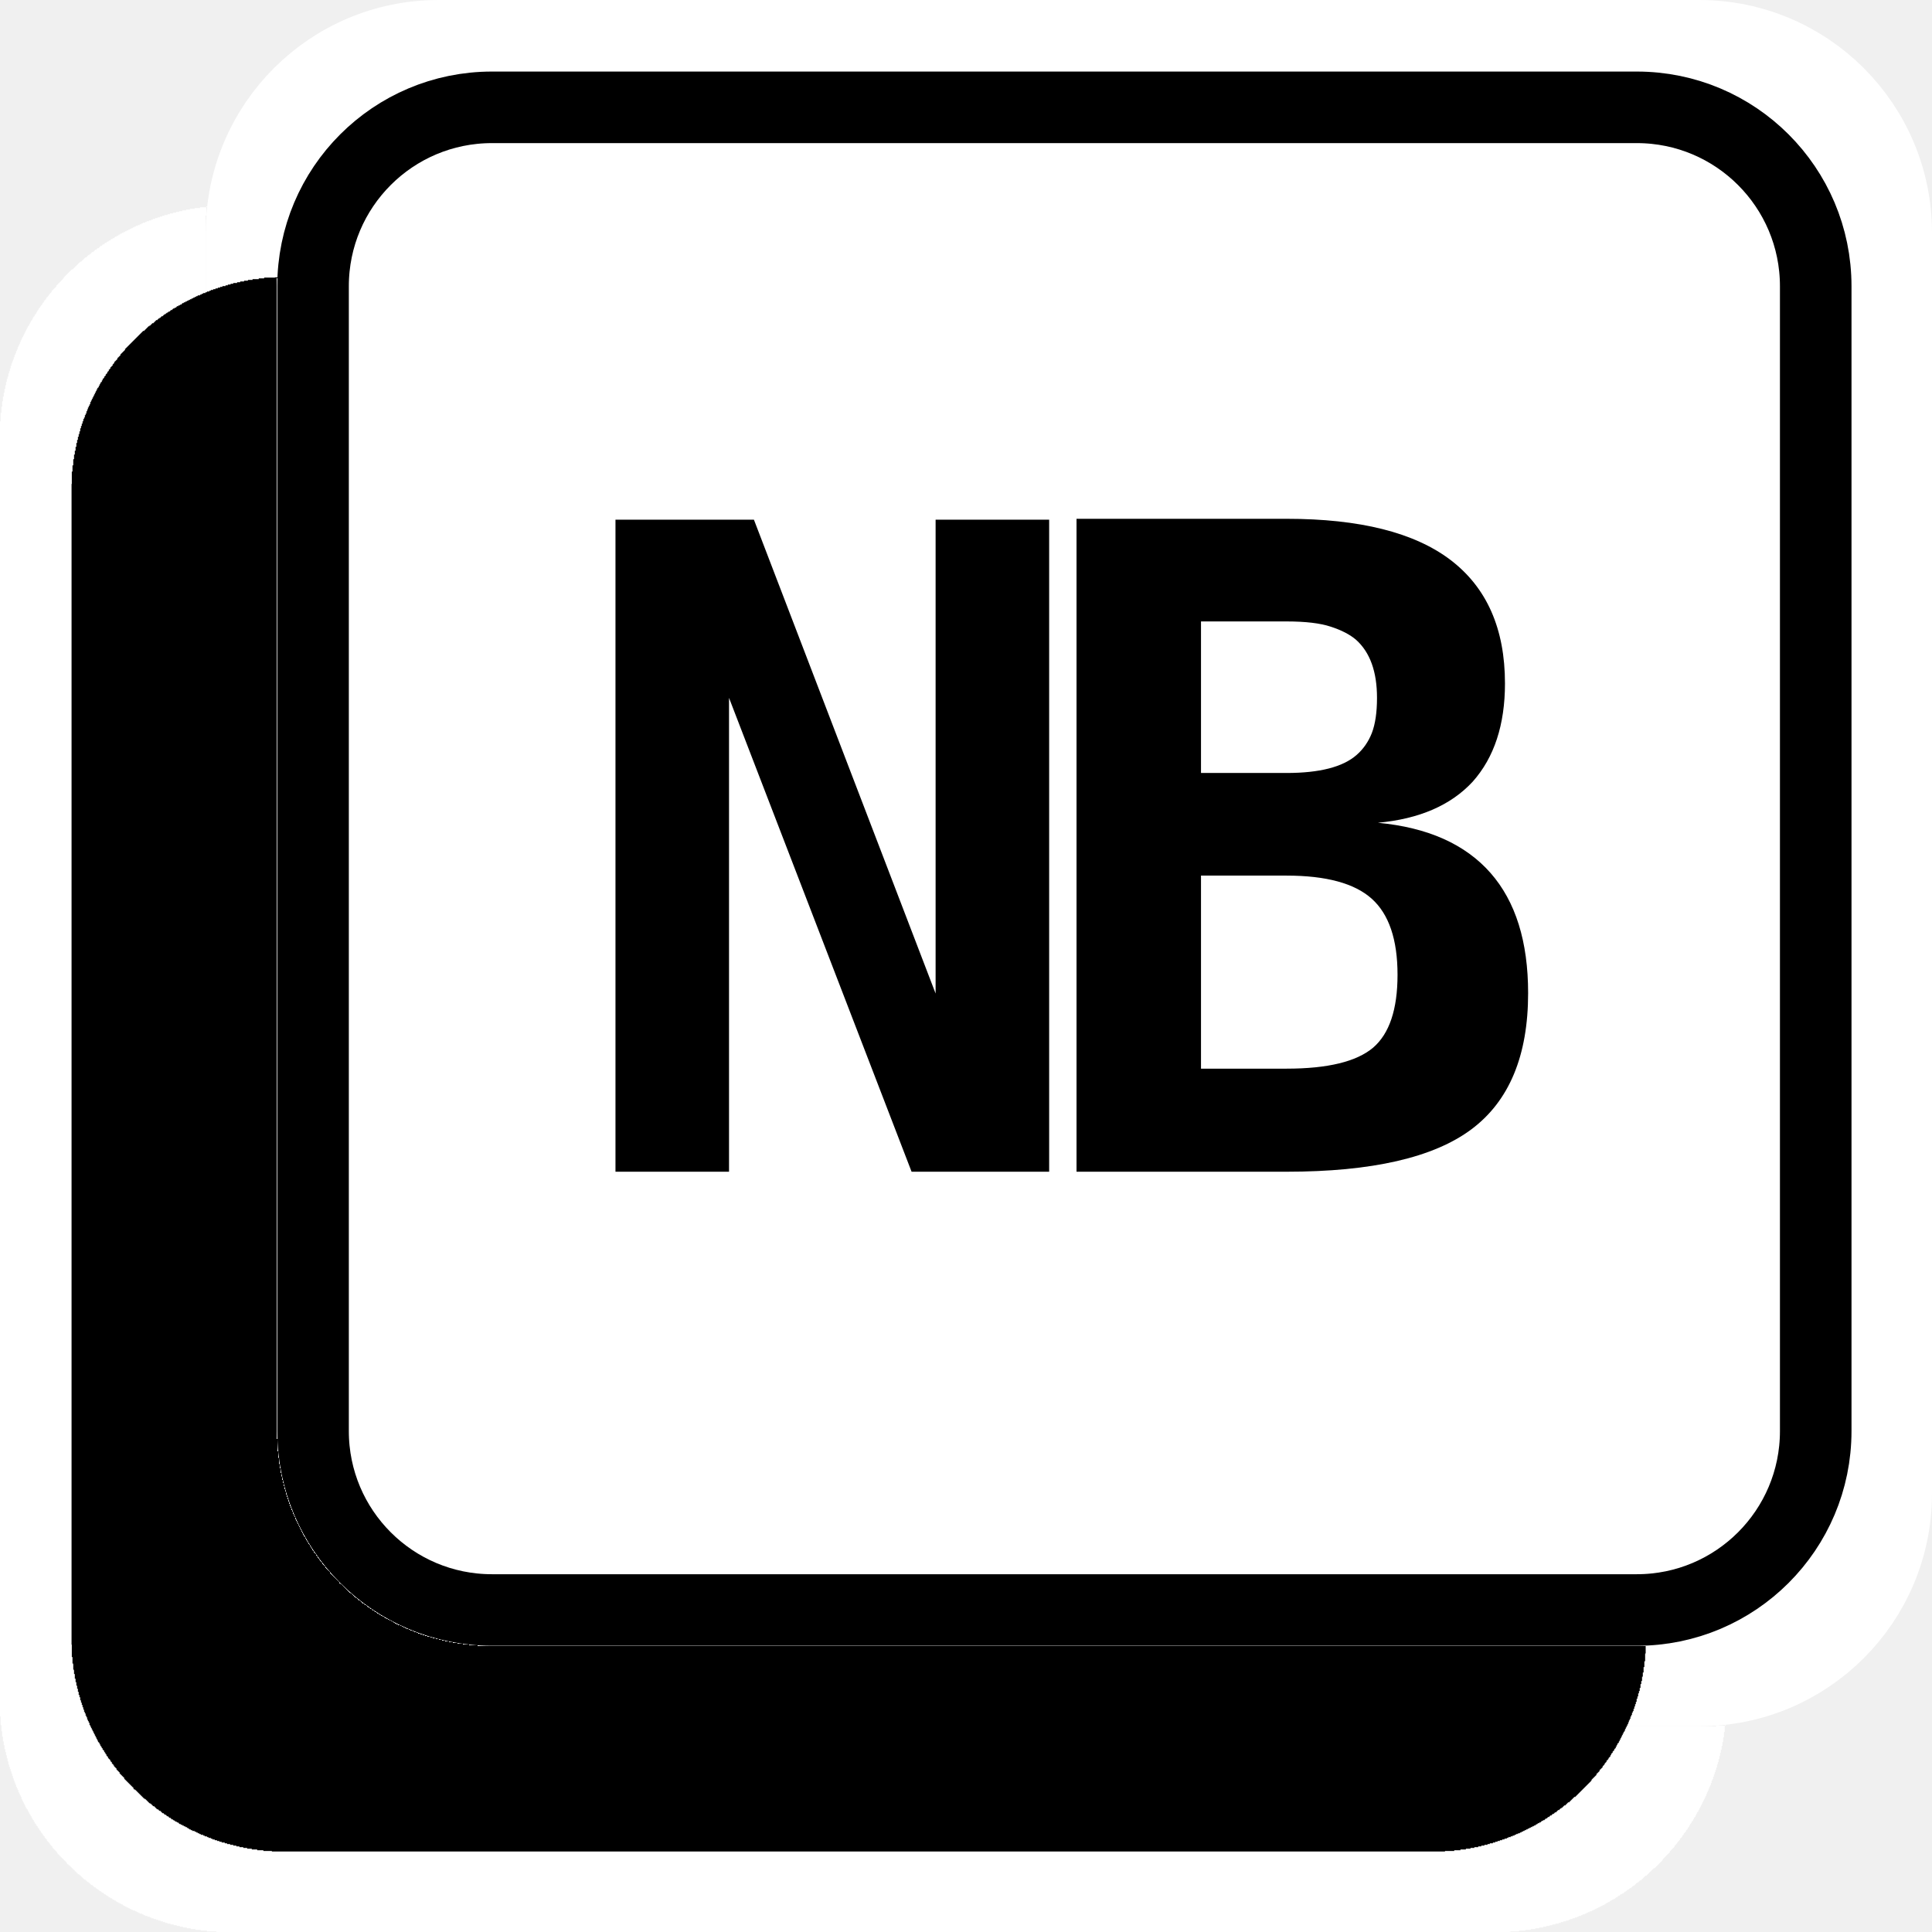
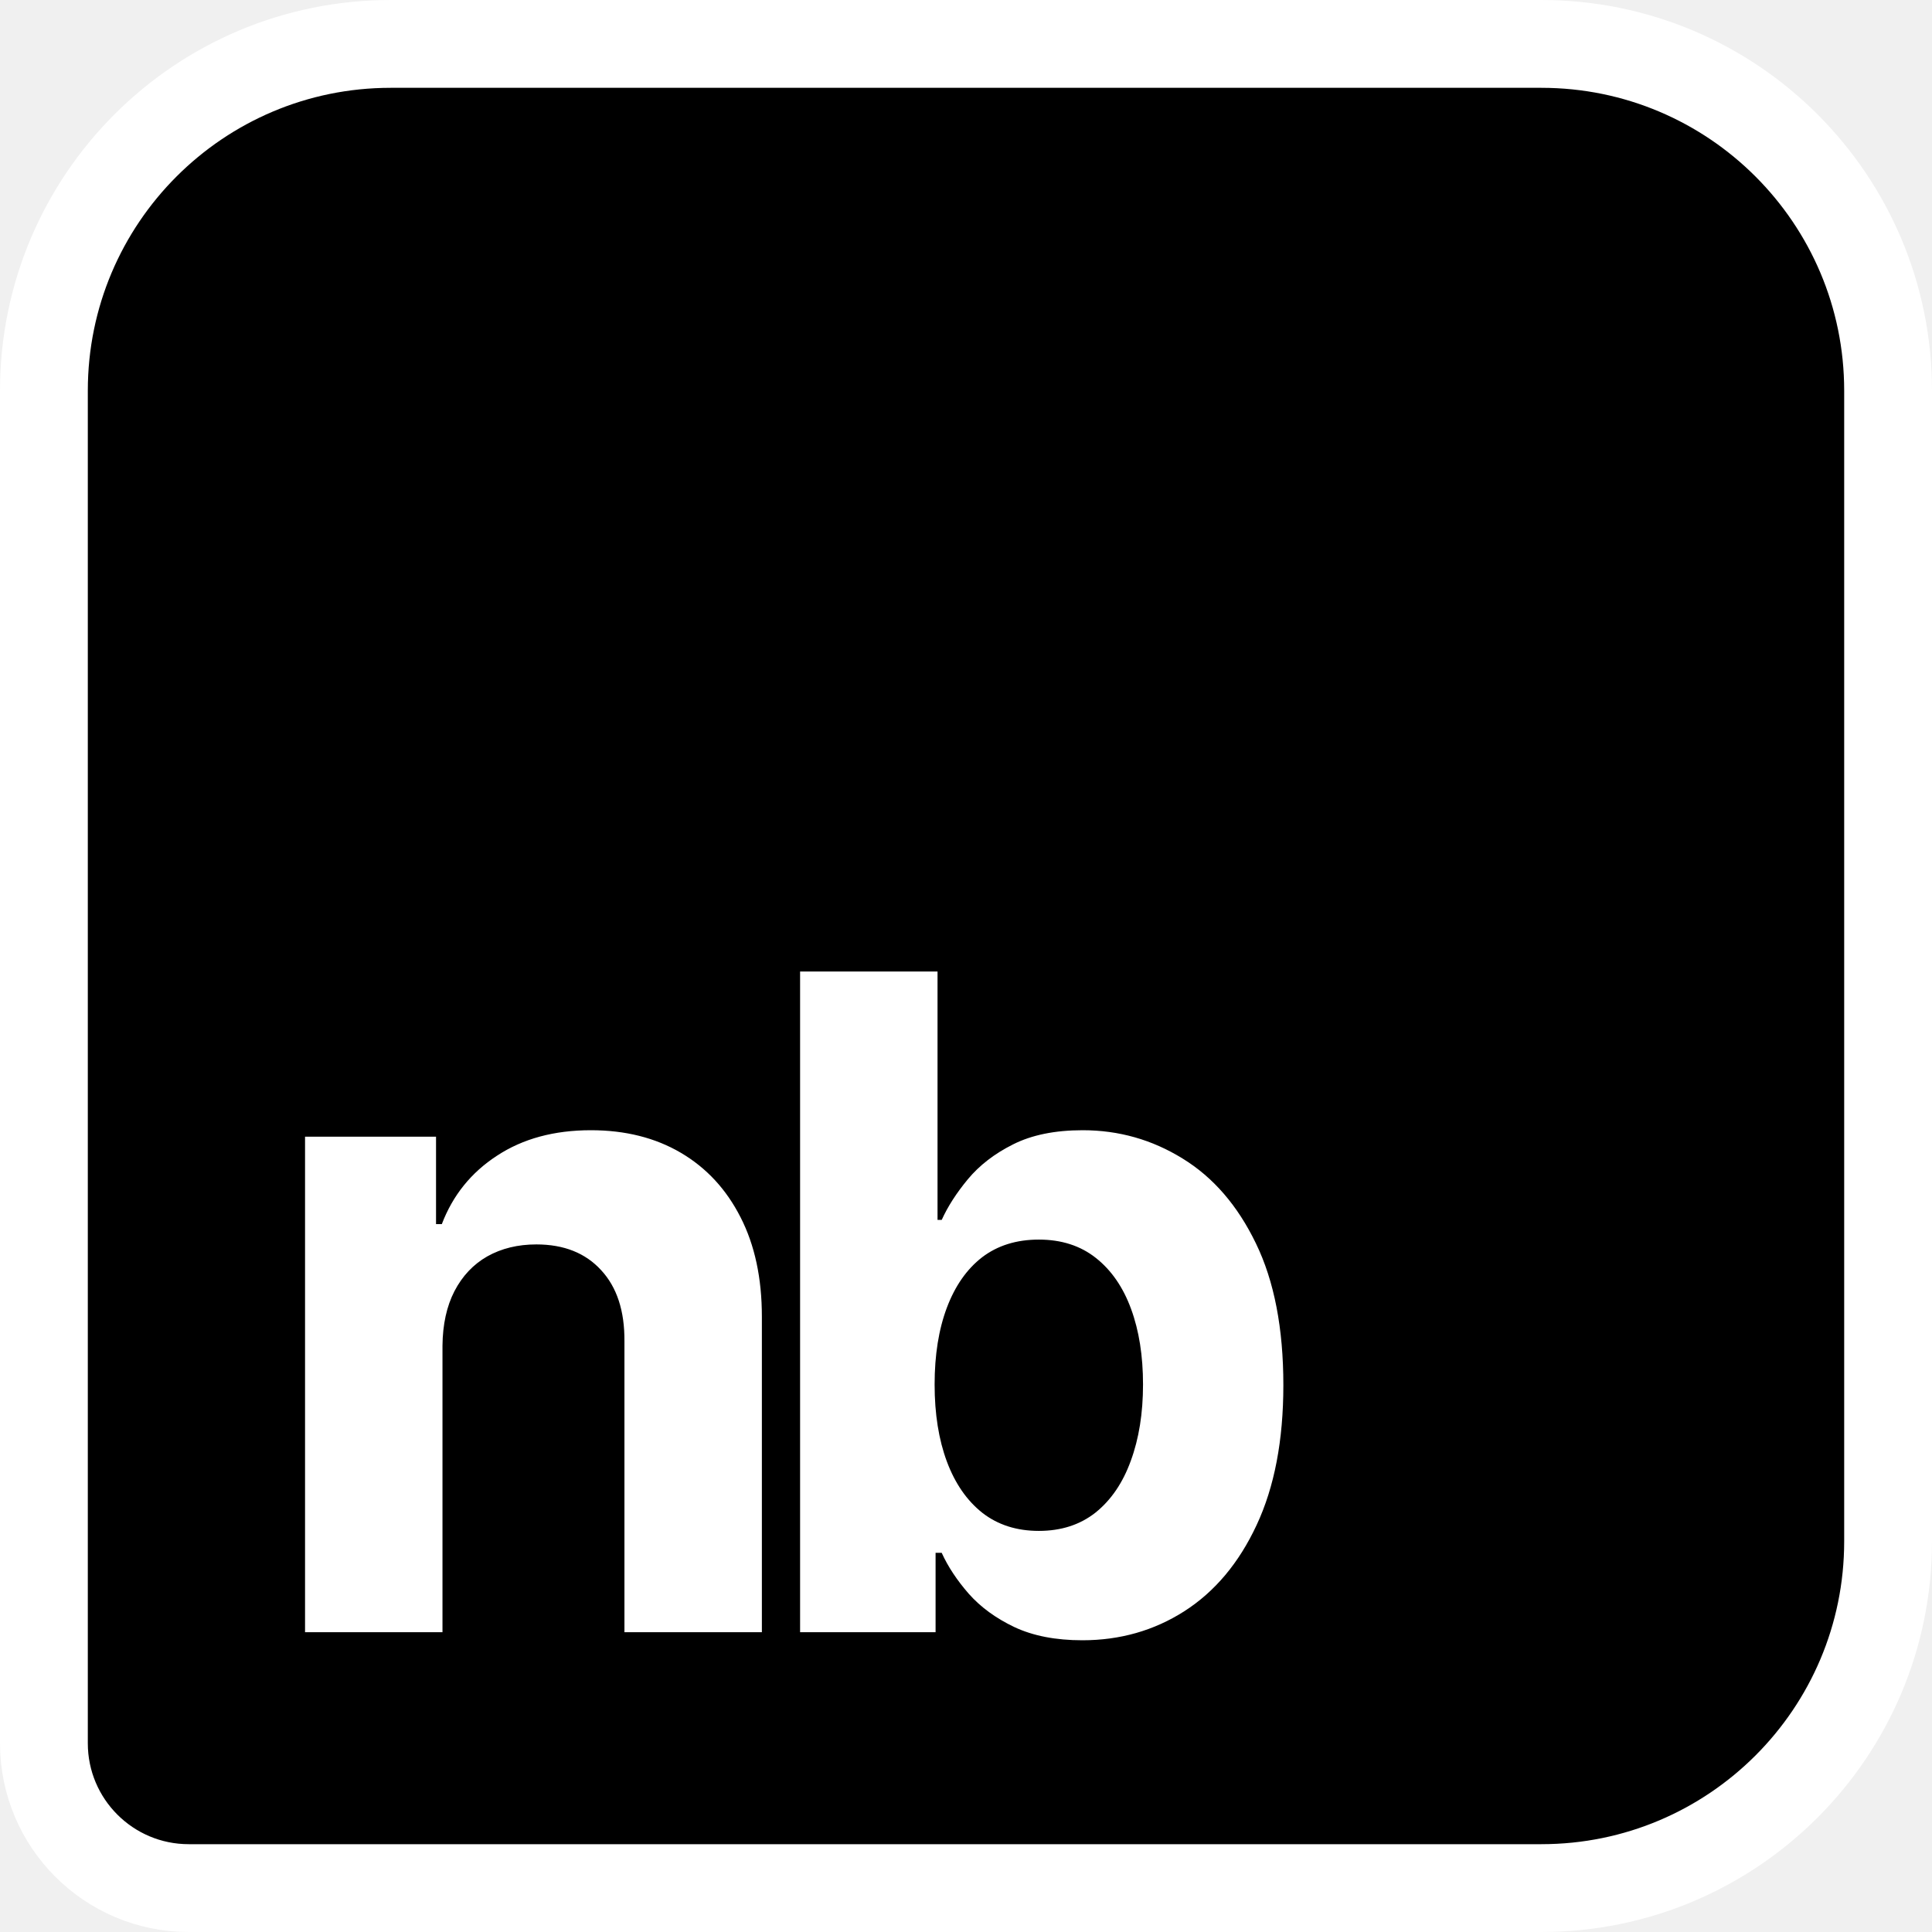
- <svg xmlns="http://www.w3.org/2000/svg" width="216" height="216" viewBox="0 0 216 216" fill="none">
-   <g filter="url(#filter0_d_307_22)">
-     <path d="M27 26.024C27 13.86 36.86 4 49.024 4H189.976C202.14 4 212 13.86 212 26.024V166.976C212 179.14 202.14 189 189.976 189H49.024C36.86 189 27 179.14 27 166.976V26.024Z" fill="white" />
-     <path d="M27 26.024C27 13.86 36.86 4 49.024 4H189.976C202.14 4 212 13.86 212 26.024V166.976C212 179.14 202.14 189 189.976 189H49.024C36.86 189 27 179.14 27 166.976V26.024Z" stroke="white" stroke-width="8" />
-   </g>
-   <g filter="url(#filter1_d_307_22)">
-     <path d="M35 32C35 20.954 43.954 12 55 12H183C194.046 12 203 20.954 203 32V160C203 171.046 194.046 180 183 180H55C43.954 180 35 171.046 35 160V32Z" fill="white" />
-     <path d="M35 32C35 20.954 43.954 12 55 12H183C194.046 12 203 20.954 203 32V160C203 171.046 194.046 180 183 180H55C43.954 180 35 171.046 35 160V32Z" stroke="black" stroke-width="8" />
-   </g>
-   <path d="M68.811 58.1H84.289L104.602 111.078V58.1H117.297V131H101.916L81.506 78.022V131H68.811V58.1ZM120.357 58.002H143.844C152.014 58.002 158.118 59.532 162.154 62.592C166.223 65.684 168.258 70.29 168.258 76.41C168.258 81.033 167.053 84.695 164.645 87.397C162.203 90.033 158.671 91.563 154.049 91.986C159.615 92.507 163.814 94.379 166.646 97.602C169.446 100.792 170.846 105.268 170.846 111.029C170.846 118.028 168.73 123.106 164.498 126.264C160.266 129.421 153.382 131 143.844 131H120.357V58.002ZM143.844 86.42C147.522 86.42 150.126 85.753 151.656 84.418C152.405 83.767 152.975 82.953 153.365 81.977C153.756 80.967 153.951 79.649 153.951 78.022C153.951 75.092 153.17 72.927 151.607 71.527C150.924 70.941 149.98 70.453 148.775 70.062C147.604 69.672 145.96 69.477 143.844 69.477H134.273V86.42H143.844ZM143.844 119.477C148.434 119.477 151.656 118.695 153.512 117.133C155.335 115.57 156.246 112.852 156.246 108.979C156.246 105.04 155.286 102.208 153.365 100.482C151.445 98.757 148.271 97.894 143.844 97.894H134.273V119.477H143.844Z" fill="black" />
-   <defs>
-     <filter id="filter0_d_307_22" x="0" y="0" width="216" height="216" filterUnits="userSpaceOnUse" color-interpolation-filters="sRGB">
-       <feFlood flood-opacity="0" result="BackgroundImageFix" />
-       <feColorMatrix in="SourceAlpha" type="matrix" values="0 0 0 0 0 0 0 0 0 0 0 0 0 0 0 0 0 0 127 0" result="hardAlpha" />
-       <feOffset dx="-23" dy="23" />
-       <feComposite in2="hardAlpha" operator="out" />
-       <feColorMatrix type="matrix" values="0 0 0 0 1 0 0 0 0 1 0 0 0 0 1 0 0 0 1 0" />
-       <feBlend mode="normal" in2="BackgroundImageFix" result="effect1_dropShadow_307_22" />
-       <feBlend mode="normal" in="SourceGraphic" in2="effect1_dropShadow_307_22" result="shape" />
-     </filter>
-     <filter id="filter1_d_307_22" x="8" y="8" width="199" height="199" filterUnits="userSpaceOnUse" color-interpolation-filters="sRGB">
-       <feFlood flood-opacity="0" result="BackgroundImageFix" />
-       <feColorMatrix in="SourceAlpha" type="matrix" values="0 0 0 0 0 0 0 0 0 0 0 0 0 0 0 0 0 0 127 0" result="hardAlpha" />
-       <feOffset dx="-23" dy="23" />
-       <feComposite in2="hardAlpha" operator="out" />
-       <feColorMatrix type="matrix" values="0 0 0 0 0 0 0 0 0 0 0 0 0 0 0 0 0 0 1 0" />
-       <feBlend mode="normal" in2="BackgroundImageFix" result="effect1_dropShadow_307_22" />
-       <feBlend mode="normal" in="SourceGraphic" in2="effect1_dropShadow_307_22" result="shape" />
-     </filter>
-   </defs>
+ <svg xmlns="http://www.w3.org/2000/svg" width="110" height="110" viewBox="0 0 110 110" fill="none">
+   <path d="M87.758 2.5H22.242C11.339 2.5 2.5 11.339 2.5 22.242V99.253C2.5 103.808 6.192 107.5 10.747 107.5H87.758C98.661 107.5 107.5 98.661 107.5 87.758V22.242C107.5 11.339 98.661 2.5 87.758 2.5Z" fill="black" stroke="white" stroke-width="5" />
+   <path d="M25.193 76.62V92.931H17.368V64.718H24.826V69.695H25.156C25.781 68.054 26.828 66.756 28.297 65.801C29.767 64.834 31.549 64.35 33.642 64.35C35.602 64.35 37.31 64.779 38.767 65.636C40.224 66.493 41.357 67.718 42.165 69.309C42.974 70.889 43.378 72.775 43.378 74.967V92.931H35.553V76.363C35.565 74.636 35.124 73.289 34.23 72.322C33.336 71.342 32.106 70.852 30.538 70.852C29.485 70.852 28.554 71.079 27.746 71.532C26.95 71.985 26.326 72.646 25.873 73.516C25.432 74.373 25.205 75.408 25.193 76.62ZM45.554 92.931V55.313H53.379V69.457H53.617C53.96 68.697 54.456 67.926 55.105 67.142C55.766 66.346 56.624 65.685 57.677 65.158C58.742 64.62 60.065 64.35 61.644 64.35C63.702 64.35 65.6 64.889 67.338 65.966C69.077 67.032 70.467 68.642 71.508 70.797C72.549 72.94 73.069 75.628 73.069 78.861C73.069 82.008 72.561 84.665 71.545 86.833C70.54 88.988 69.169 90.623 67.43 91.737C65.704 92.839 63.769 93.39 61.626 93.39C60.107 93.39 58.816 93.139 57.75 92.637C56.697 92.135 55.834 91.504 55.16 90.745C54.487 89.974 53.972 89.196 53.617 88.412H53.268V92.931H45.554ZM53.213 78.824C53.213 80.502 53.446 81.965 53.911 83.214C54.377 84.463 55.05 85.437 55.932 86.135C56.813 86.82 57.885 87.163 59.146 87.163C60.42 87.163 61.497 86.814 62.379 86.116C63.261 85.406 63.928 84.427 64.381 83.177C64.846 81.916 65.079 80.465 65.079 78.824C65.079 77.196 64.853 75.763 64.399 74.526C63.946 73.289 63.279 72.322 62.397 71.624C61.516 70.926 60.432 70.577 59.146 70.577C57.873 70.577 56.795 70.914 55.913 71.587C55.044 72.261 54.377 73.216 53.911 74.453C53.446 75.689 53.213 77.147 53.213 78.824Z" fill="white" />
</svg>
